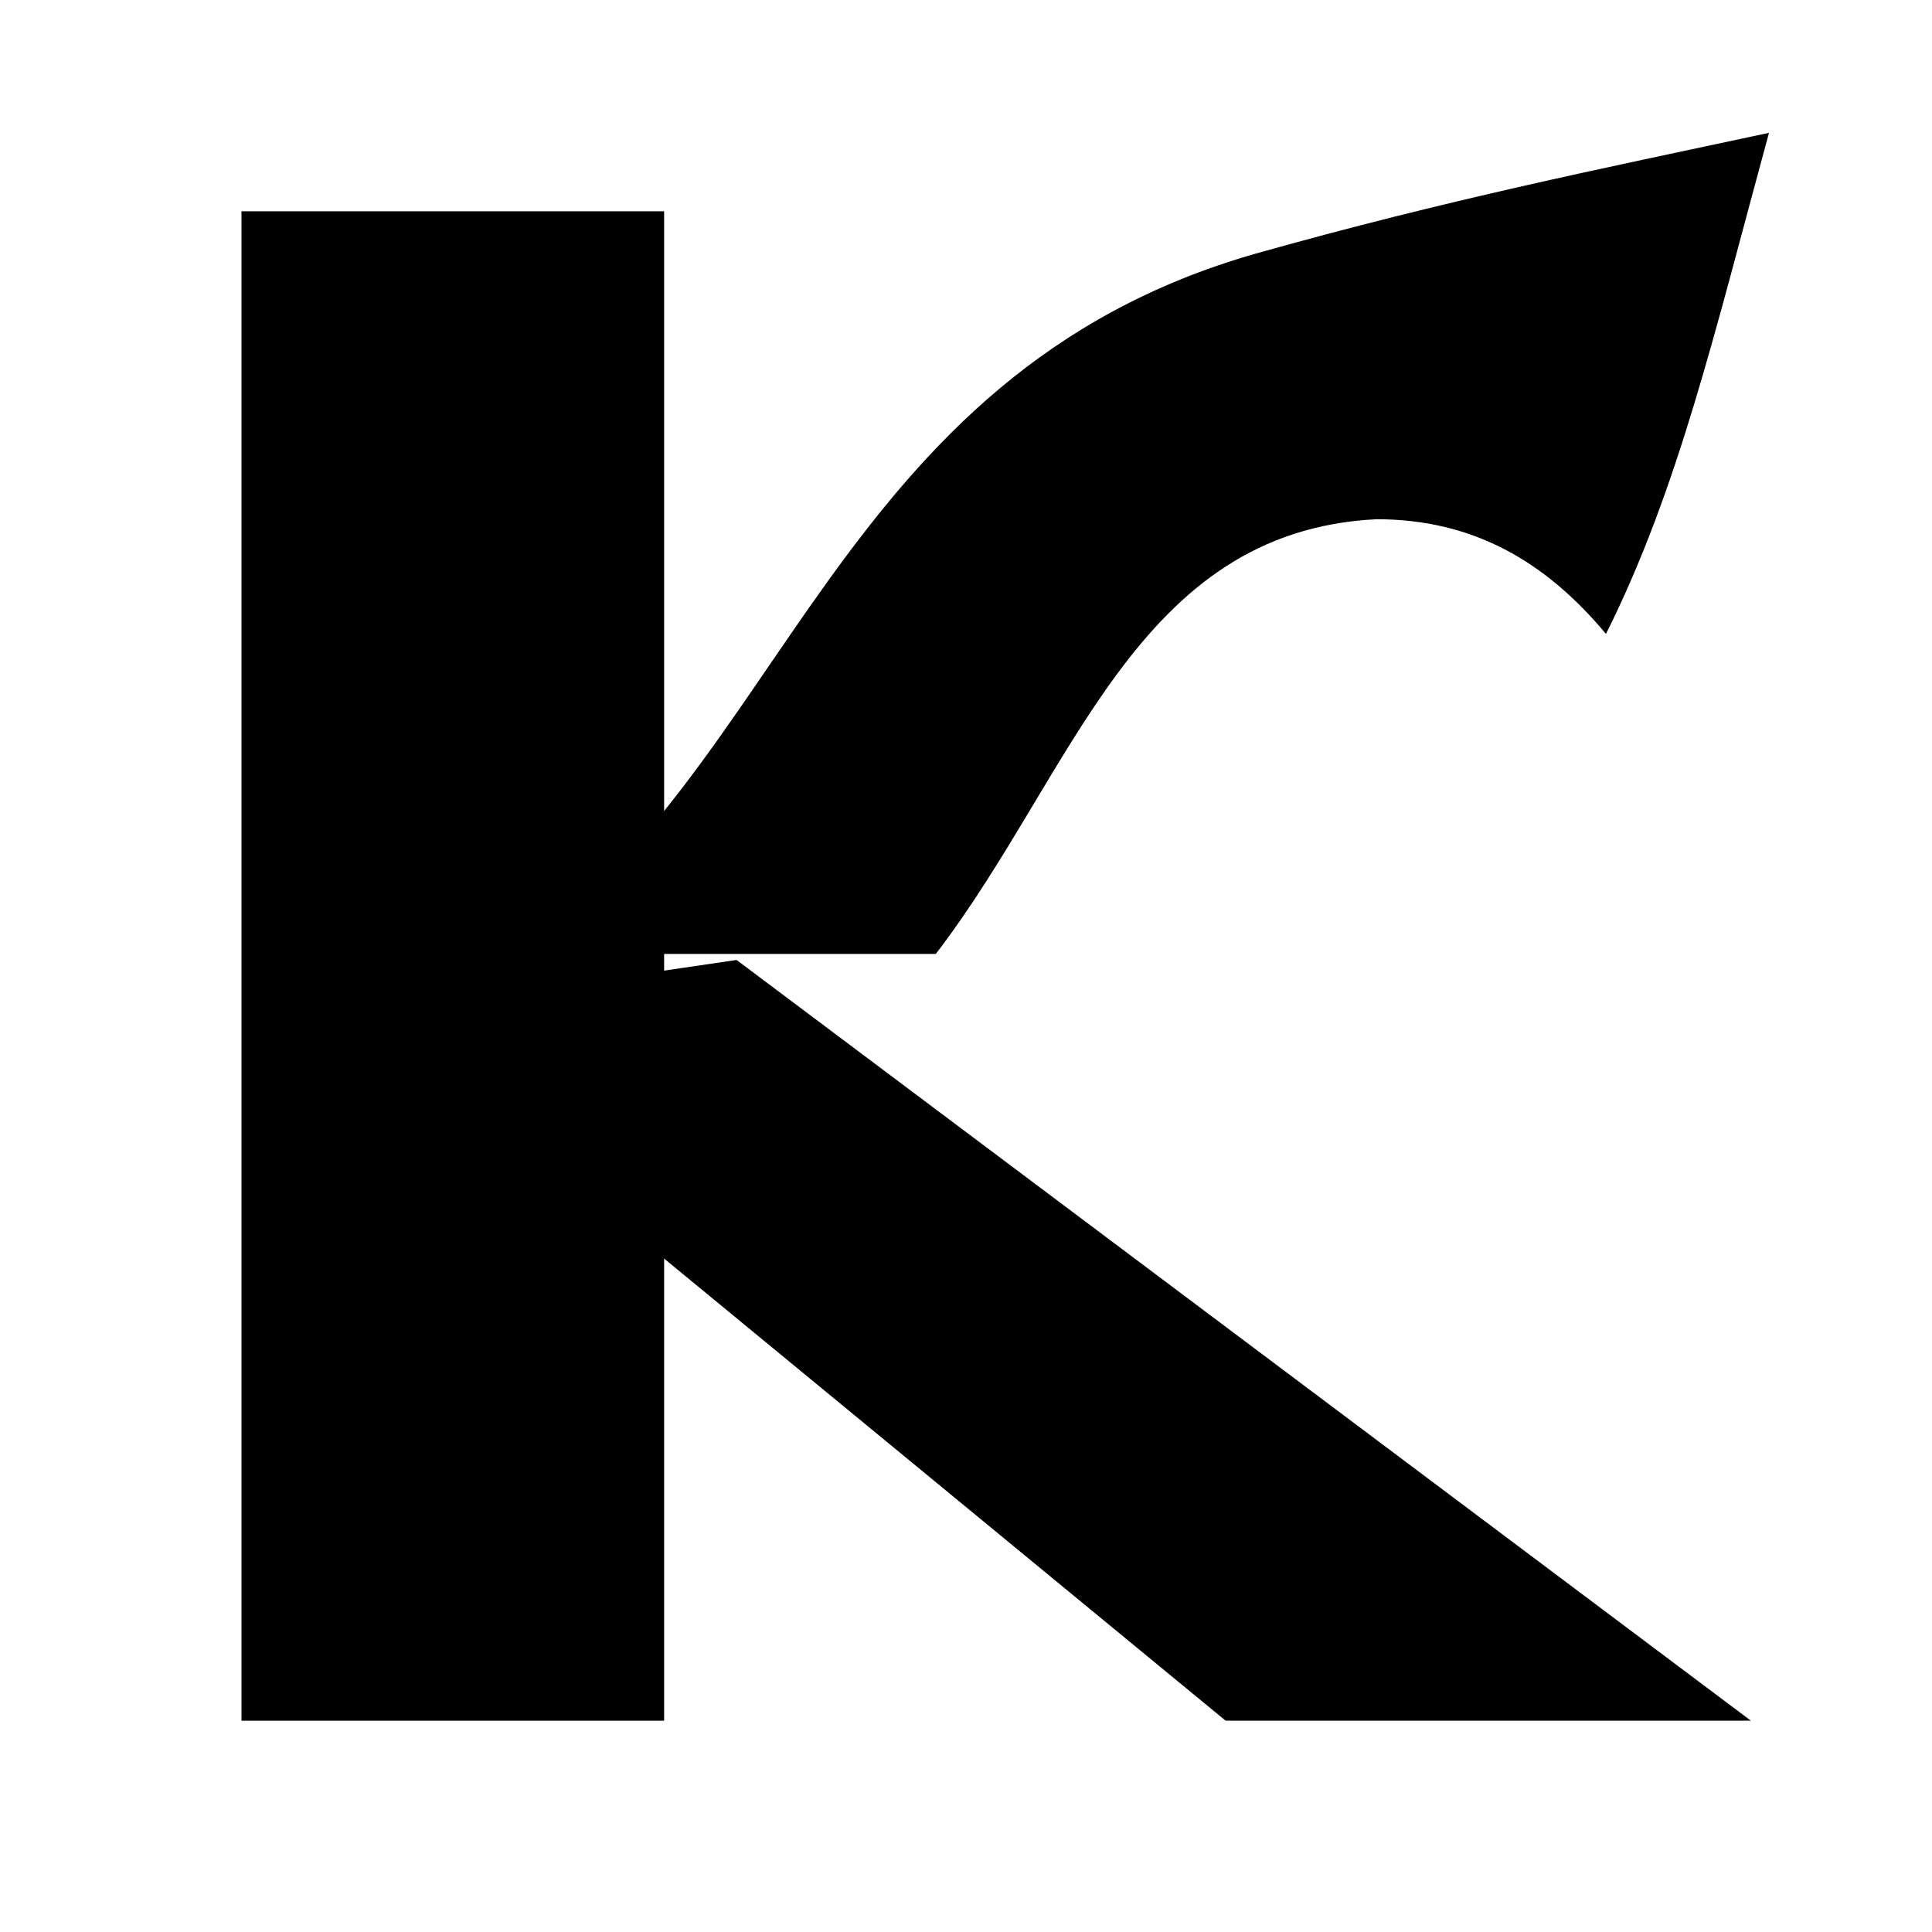
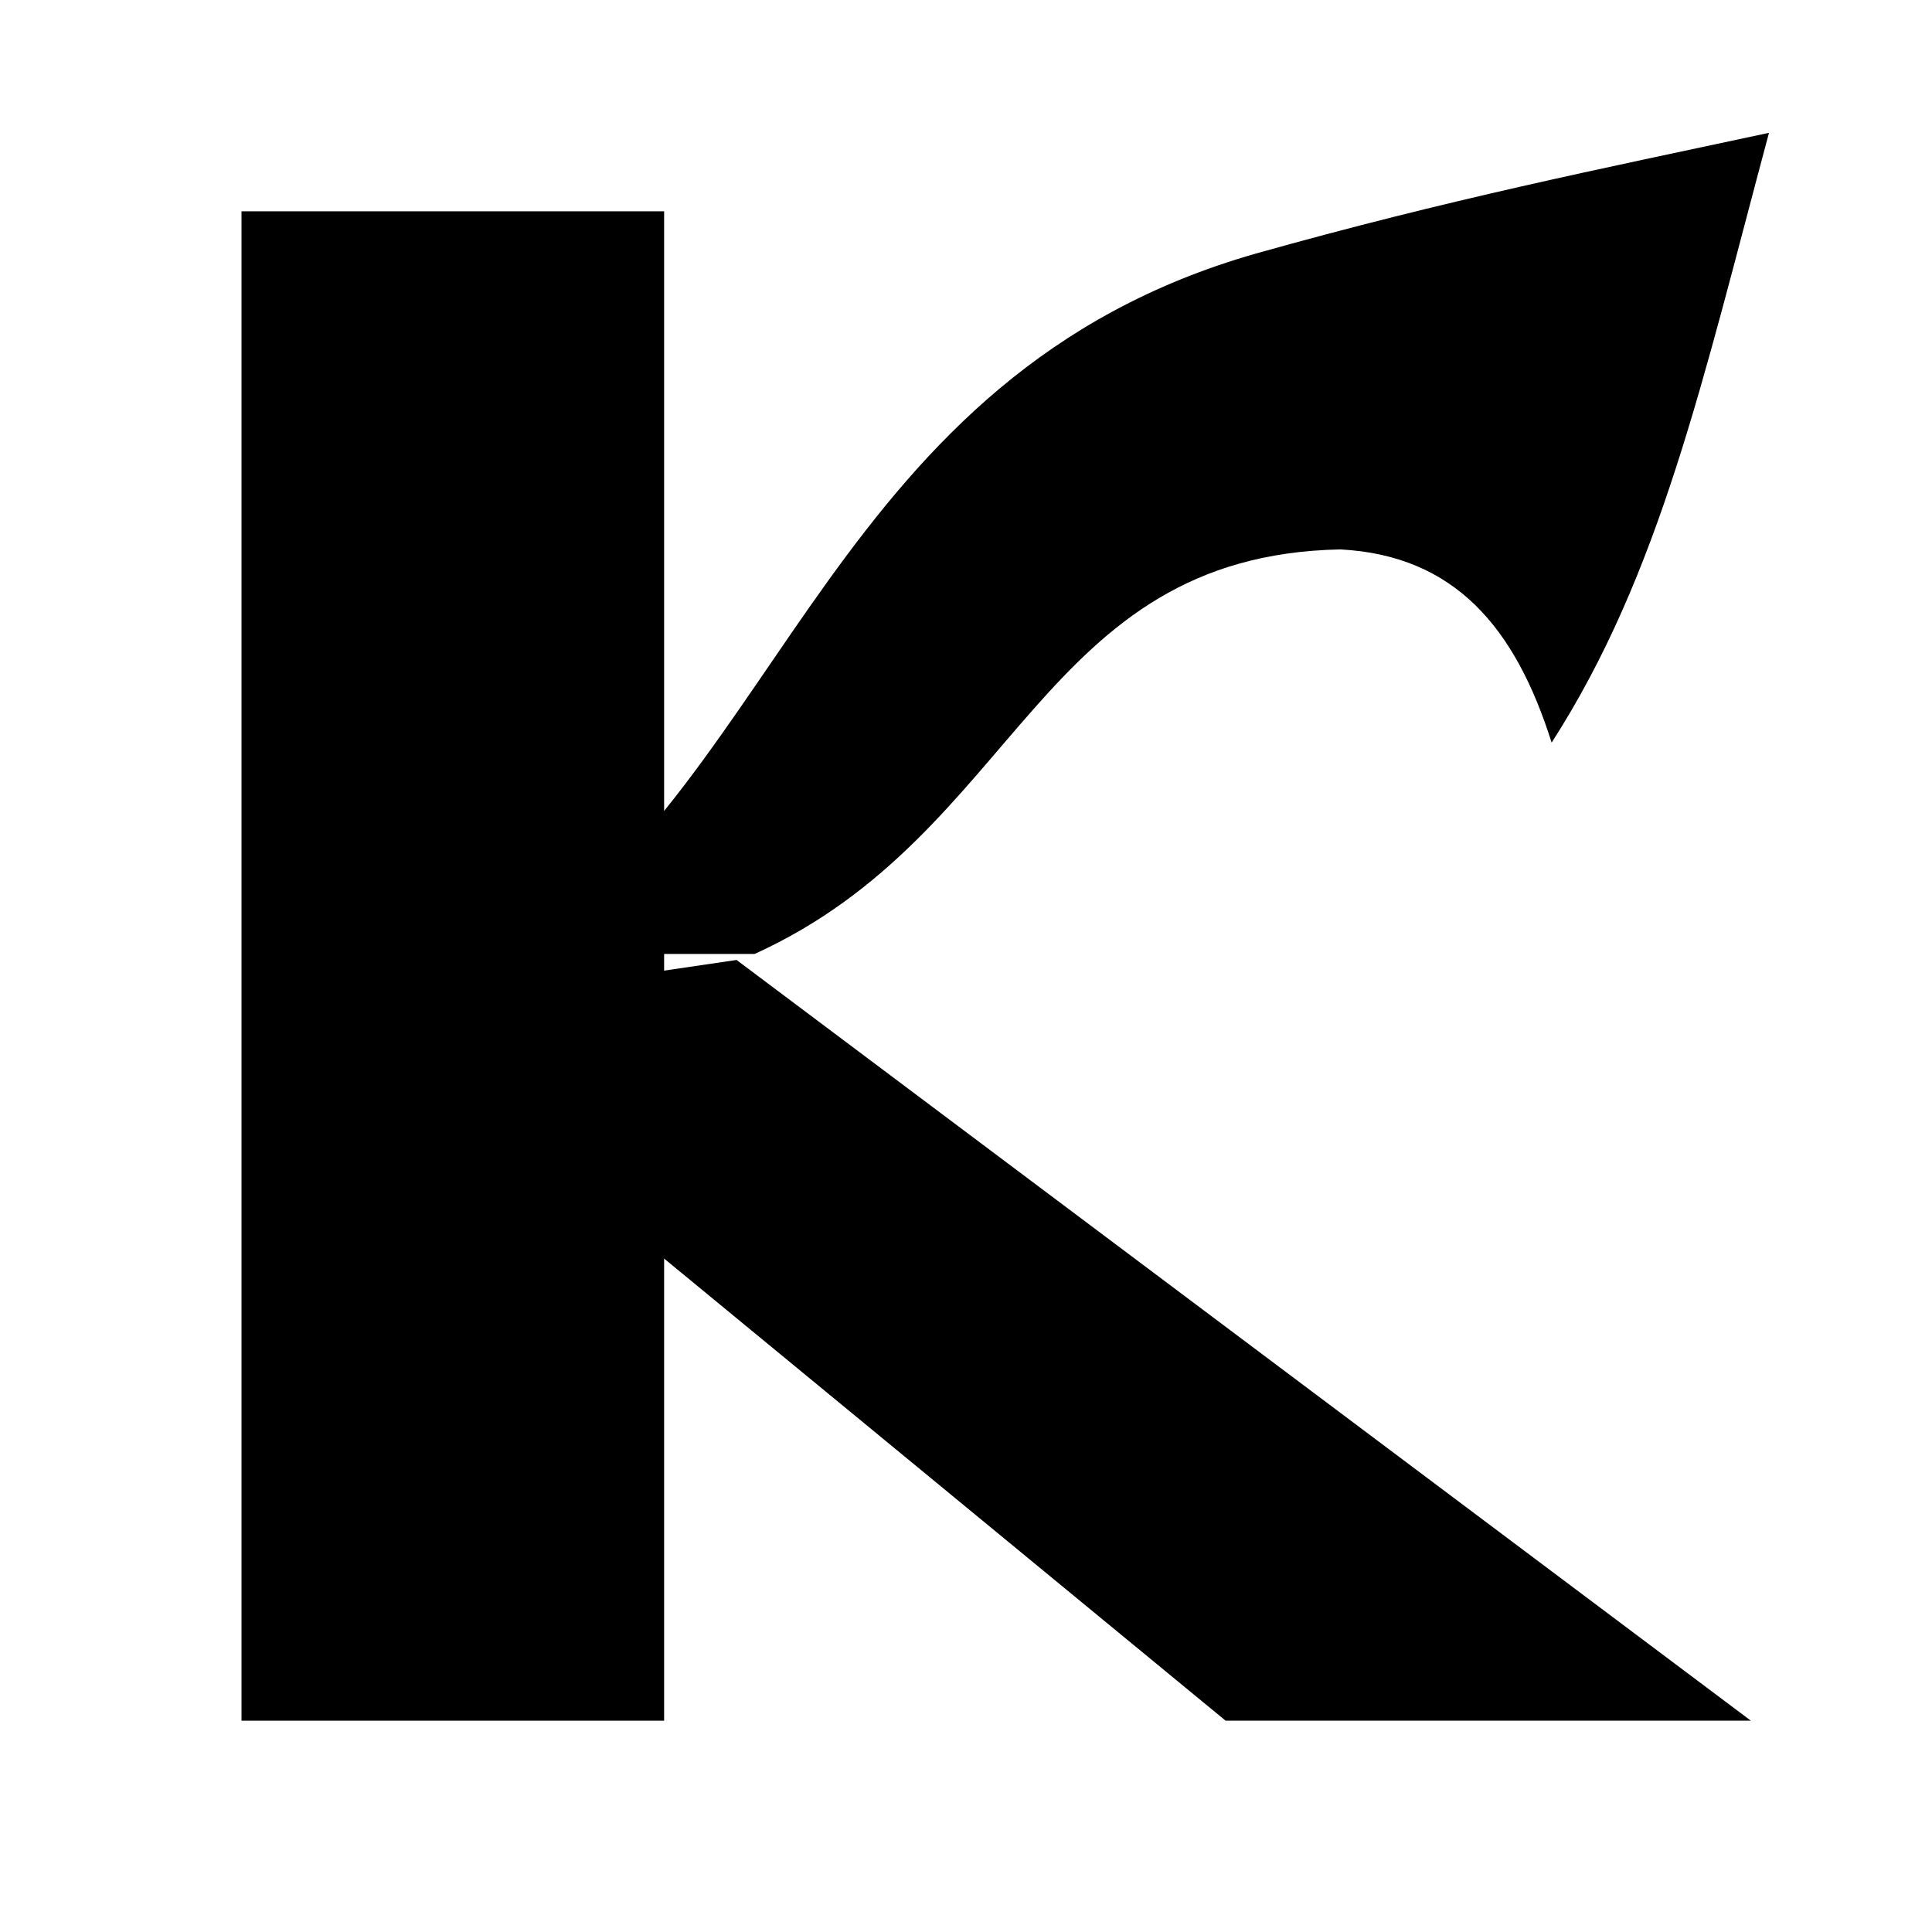
<svg xmlns="http://www.w3.org/2000/svg" viewBox="0 0 32 32" width="32" height="32" role="img" aria-labelledby="title">
  <g fill="currentColor">
    <path d="M4 3.5h7v25H4z" />
    <path d="m8.8 16.4 3.4-.5L29 28.5h-8.7L9 19.2z" />
-     <path d="M8.5 15.8C13 12.8 13.8 6.2 20.8 4.2 24 3.3 26.5 2.8 29.3 2.2 28.4 5.5 27.8 8.1 26.6 10.5 25.6 9.3 24.4 8.6 22.8 8.6 18.8 8.8 17.8 12.8 15.5 15.8z" />
+     <path d="M8.5 15.8C13 12.8 13.8 6.2 20.8 4.2 24 3.3 26.5 2.8 29.3 2.2 28.2 6.3 27.5 9.5 25.7 12.3 25.1 10.4 24.1 9.2 22.2 9.1 17.2 9.2 16.9 13.8 12.5 15.8z" />
  </g>
</svg>
